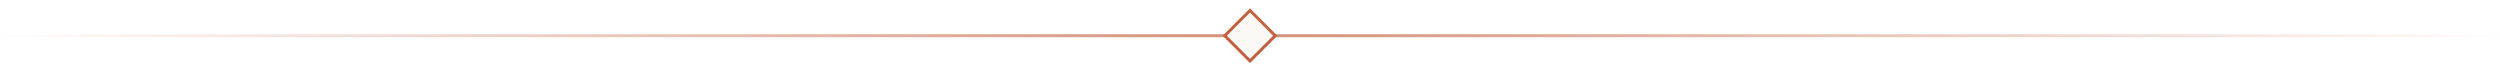
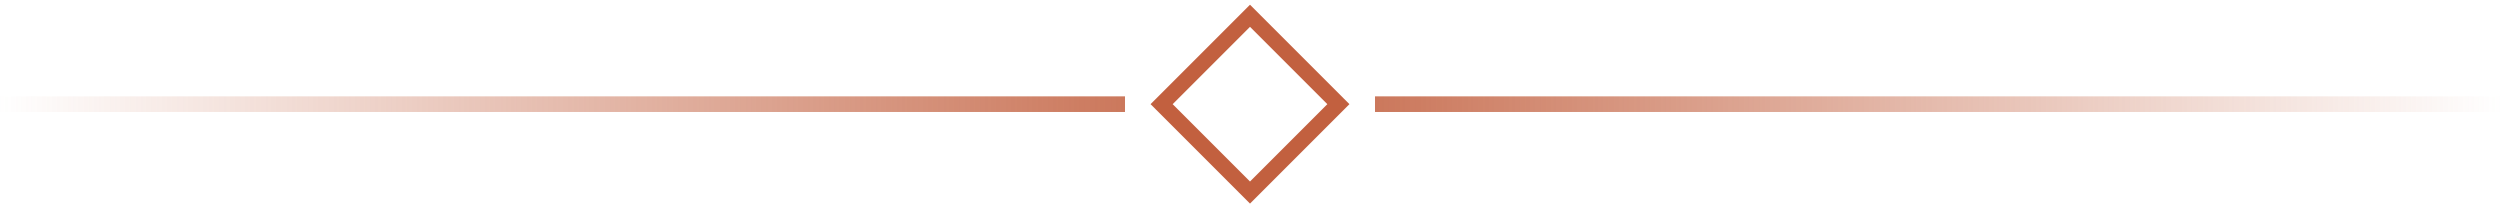
- <svg xmlns="http://www.w3.org/2000/svg" viewBox="0 0 840 24" width="840" height="24">
+ <svg xmlns="http://www.w3.org/2000/svg" viewBox="0 0 240 20" width="240" height="20">
  <defs>
-     <linearGradient id="fade" x1="0" y1="0" x2="1" y2="0">
+     <linearGradient id="fadeL" x1="0" y1="0" x2="1" y2="0">
      <stop offset="0" stop-color="#c2603f" stop-opacity="0" />
-       <stop offset="0.5" stop-color="#c2603f" stop-opacity="0.7" />
+       <stop offset="1" stop-color="#c2603f" stop-opacity="0.85" />
+     </linearGradient>
+     <linearGradient id="fadeR" x1="0" y1="0" x2="1" y2="0">
+       <stop offset="0" stop-color="#c2603f" stop-opacity="0.85" />
      <stop offset="1" stop-color="#c2603f" stop-opacity="0" />
    </linearGradient>
  </defs>
-   <rect x="0" y="11.5" width="840" height="1" fill="url(#fade)" />
-   <rect x="414" y="6" width="12" height="12" fill="#faf9f5" stroke="#c2603f" transform="rotate(45 420 12)">
+   <rect x="0" y="9.25" width="108" height="1.5" fill="url(#fadeL)" />
+   <rect x="132" y="9.25" width="108" height="1.5" fill="url(#fadeR)" />
+   <rect x="114" y="4" width="12" height="12" fill="none" stroke="#c2603f" stroke-width="1.5" transform="rotate(45 120 10)">
    <animate attributeName="opacity" values="0.5;1;0.5" dur="4s" repeatCount="indefinite" />
  </rect>
</svg>
